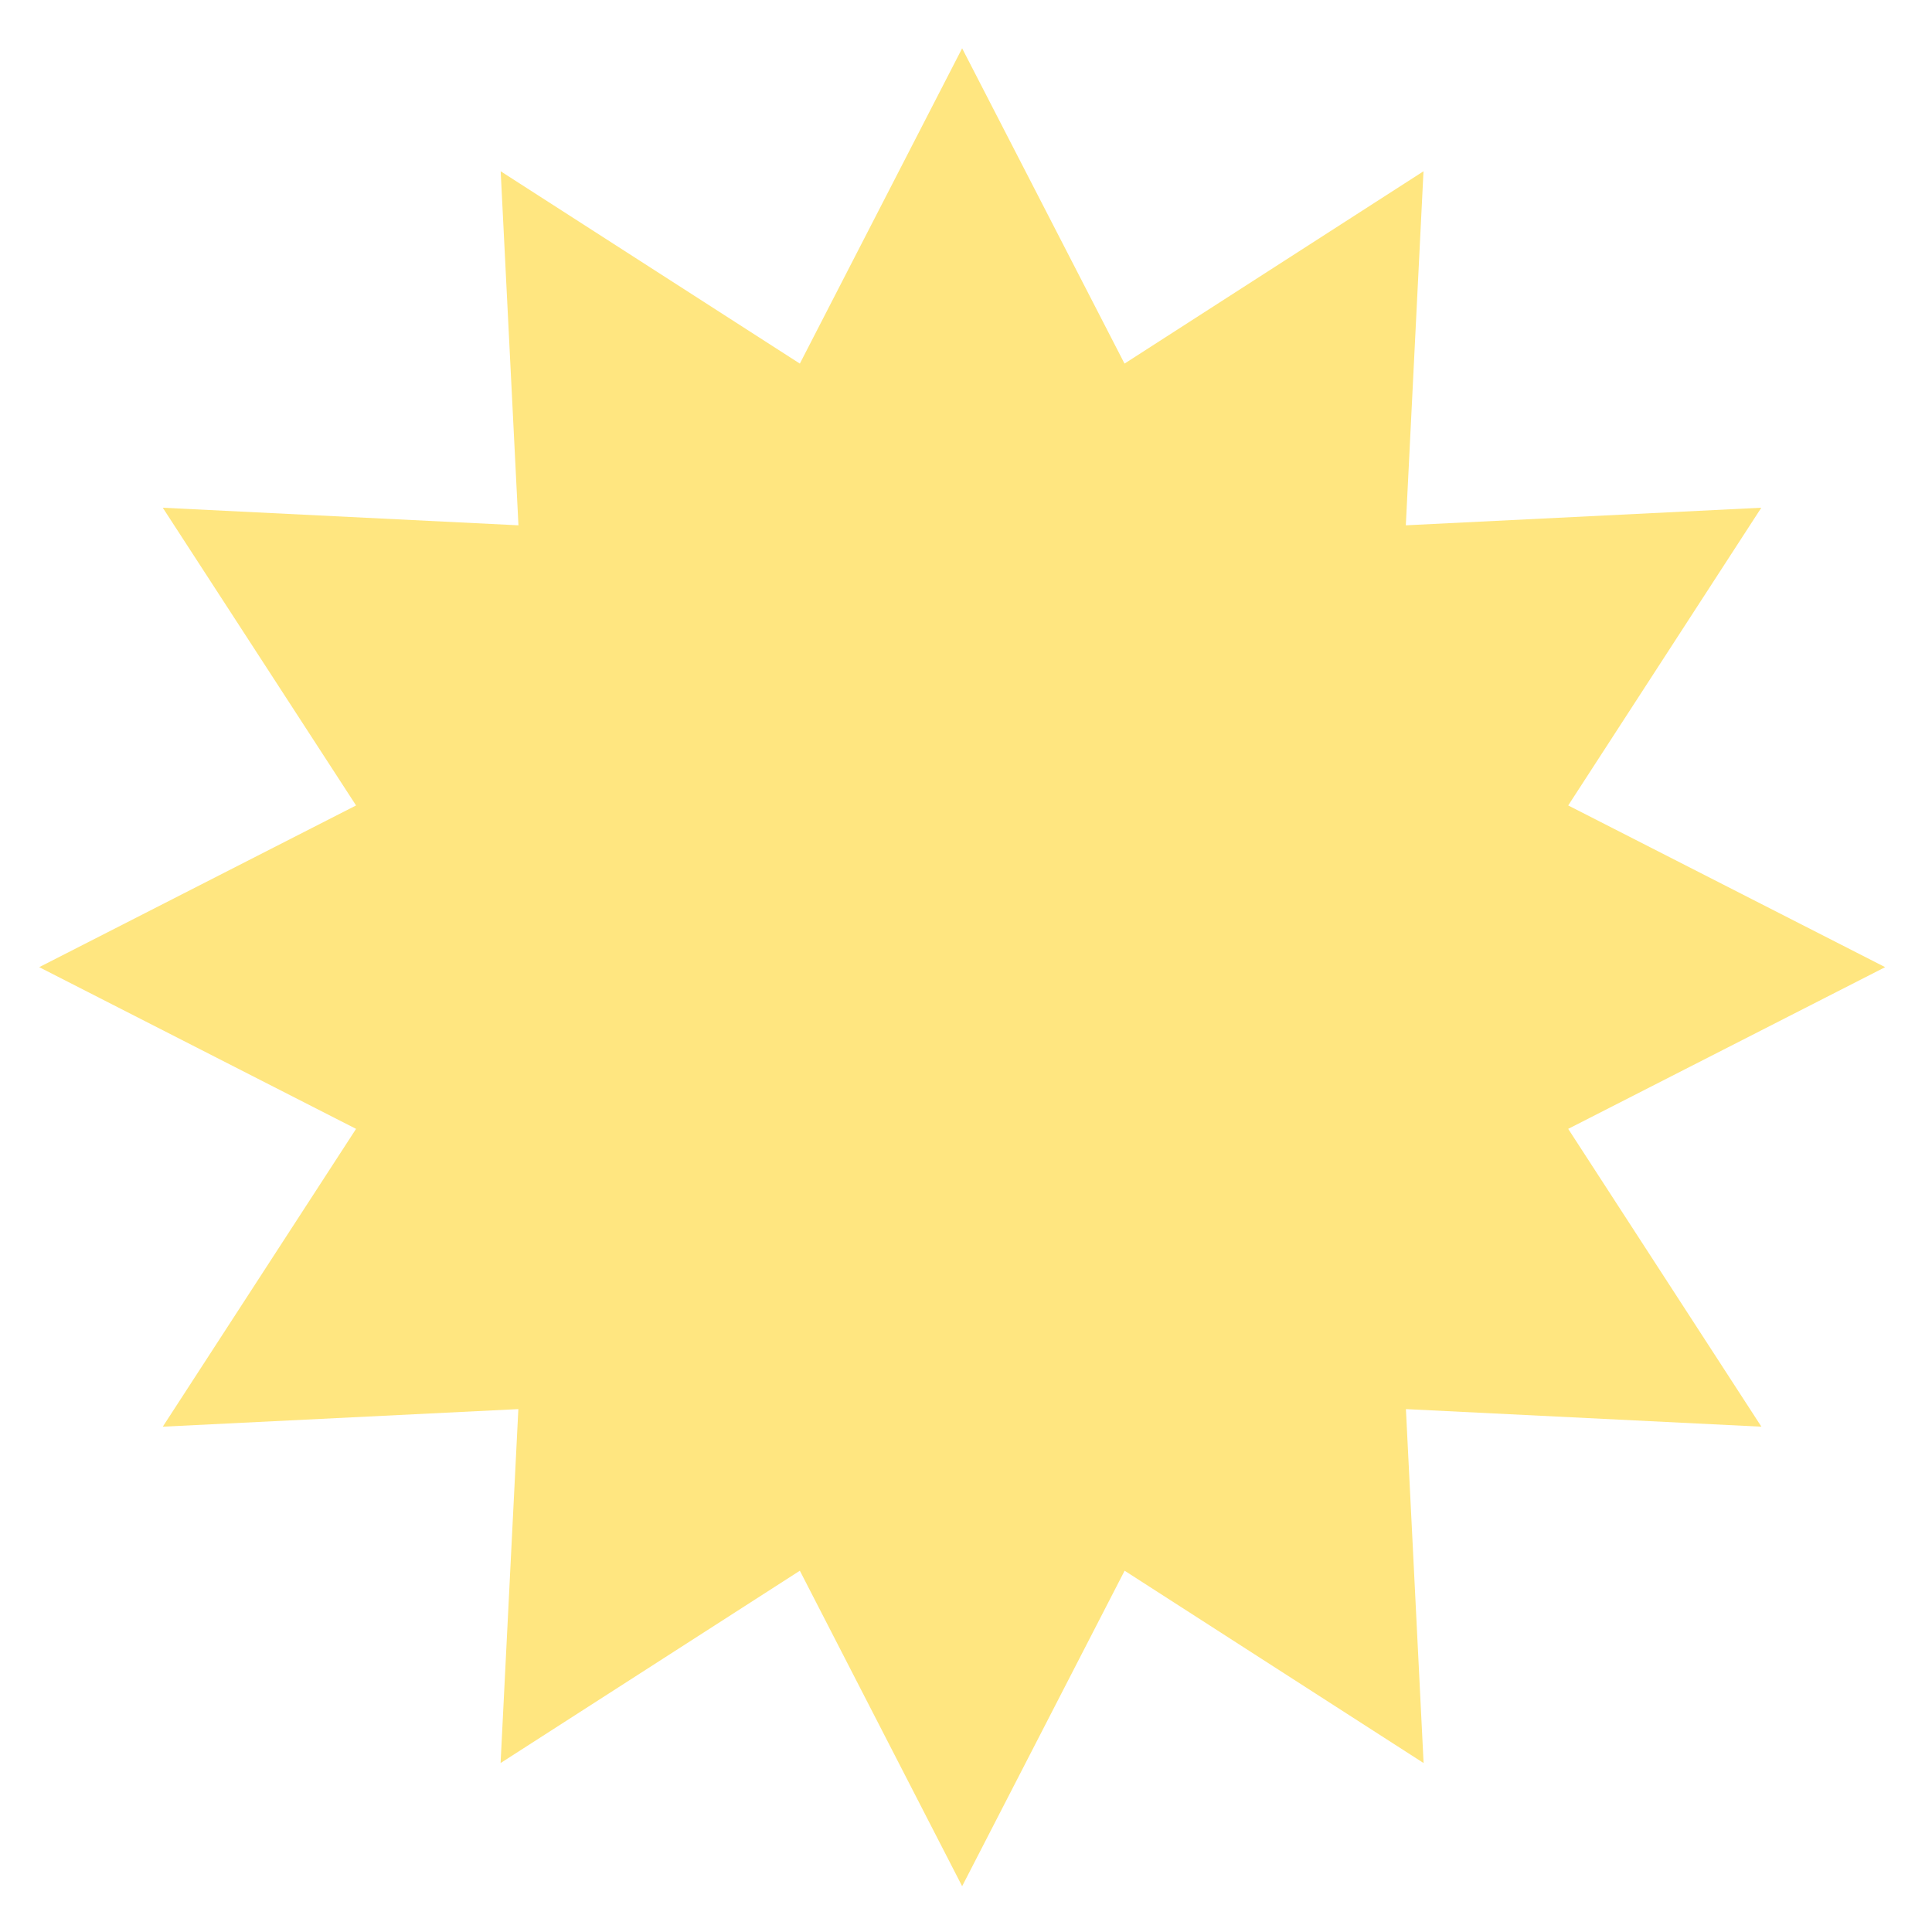
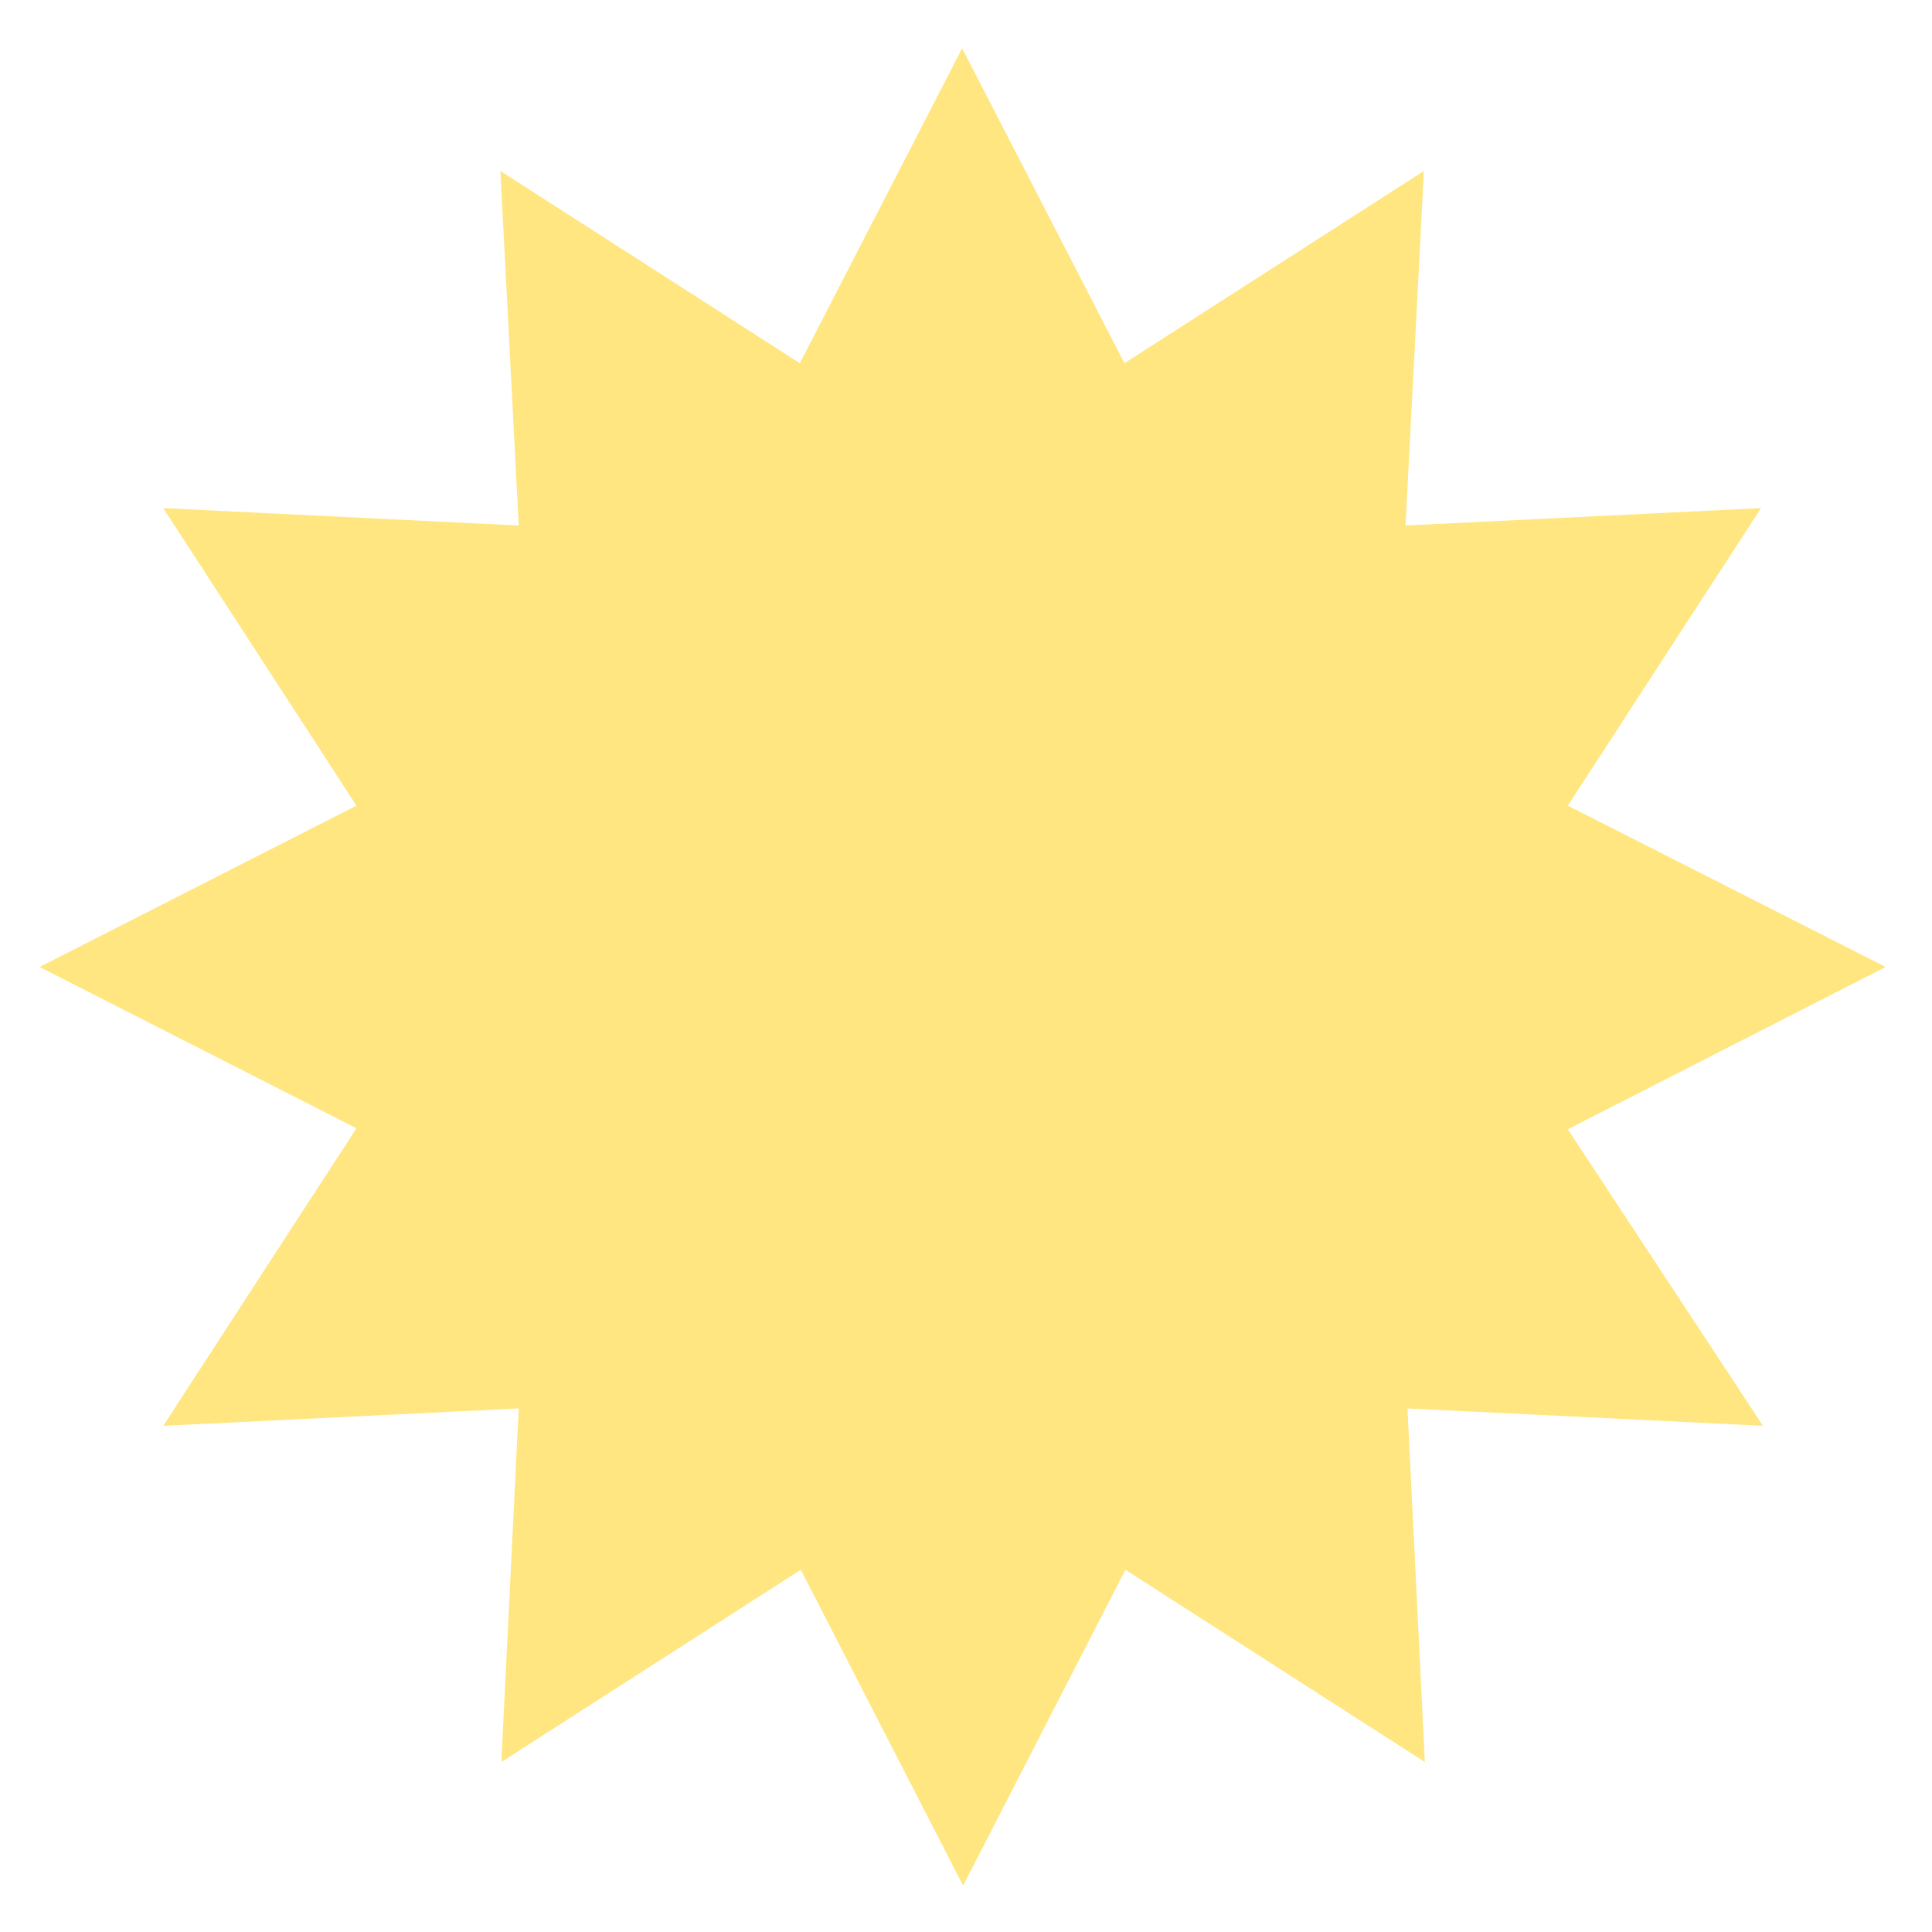
- <svg xmlns="http://www.w3.org/2000/svg" version="1.1" id="Layer_1" x="0px" y="0px" width="20px" height="20px" viewBox="0 0 20 20" enable-background="new 0 0 20 20" xml:space="preserve">
-   <defs id="defs7" />
-   <path d="M 16.234,11.686 19.515,10.012 16.234,8.338 18.233,5.256 14.553,5.438 14.736,1.773 11.641,3.764 9.96,0.5 8.28,3.764 5.183,1.773 5.367,5.438 1.685,5.256 l 2.001,3.082 -3.28,1.674 3.28,1.674 -2.001,3.083 3.681,-0.182 -0.184,3.664 3.098,-1.991 1.68,3.266 1.682,-3.266 3.095,1.991 -0.183,-3.664 3.68,0.182 z" id="path3" style="fill:#ffe680" />
+ <svg xmlns="http://www.w3.org/2000/svg" version="1.1" x="0px" y="0px" width="20px" height="20px" viewBox="0 0 20 20" enable-background="new 0 0 20 20" xml:space="preserve">
+   <defs />
+   <path d="M 16.23 11.69 19.52 10.01 16.23 8.34 18.23 5.26 14.55 5.44 14.74 1.77 11.64 3.76 9.96 0.5 8.28 3.76 5.18 1.77 5.37 5.44 1.69 5.26 l 2 3.08 -3.28 1.67 3.28 1.67 -2 3.08 3.68 -0.18 -0.18 3.66 3.1 -1.99 1.68 3.27 1.68 -3.27 3.1 1.99 -0.18 -3.66 3.68 0.18 z" style="fill:#ffe680" />
</svg>
